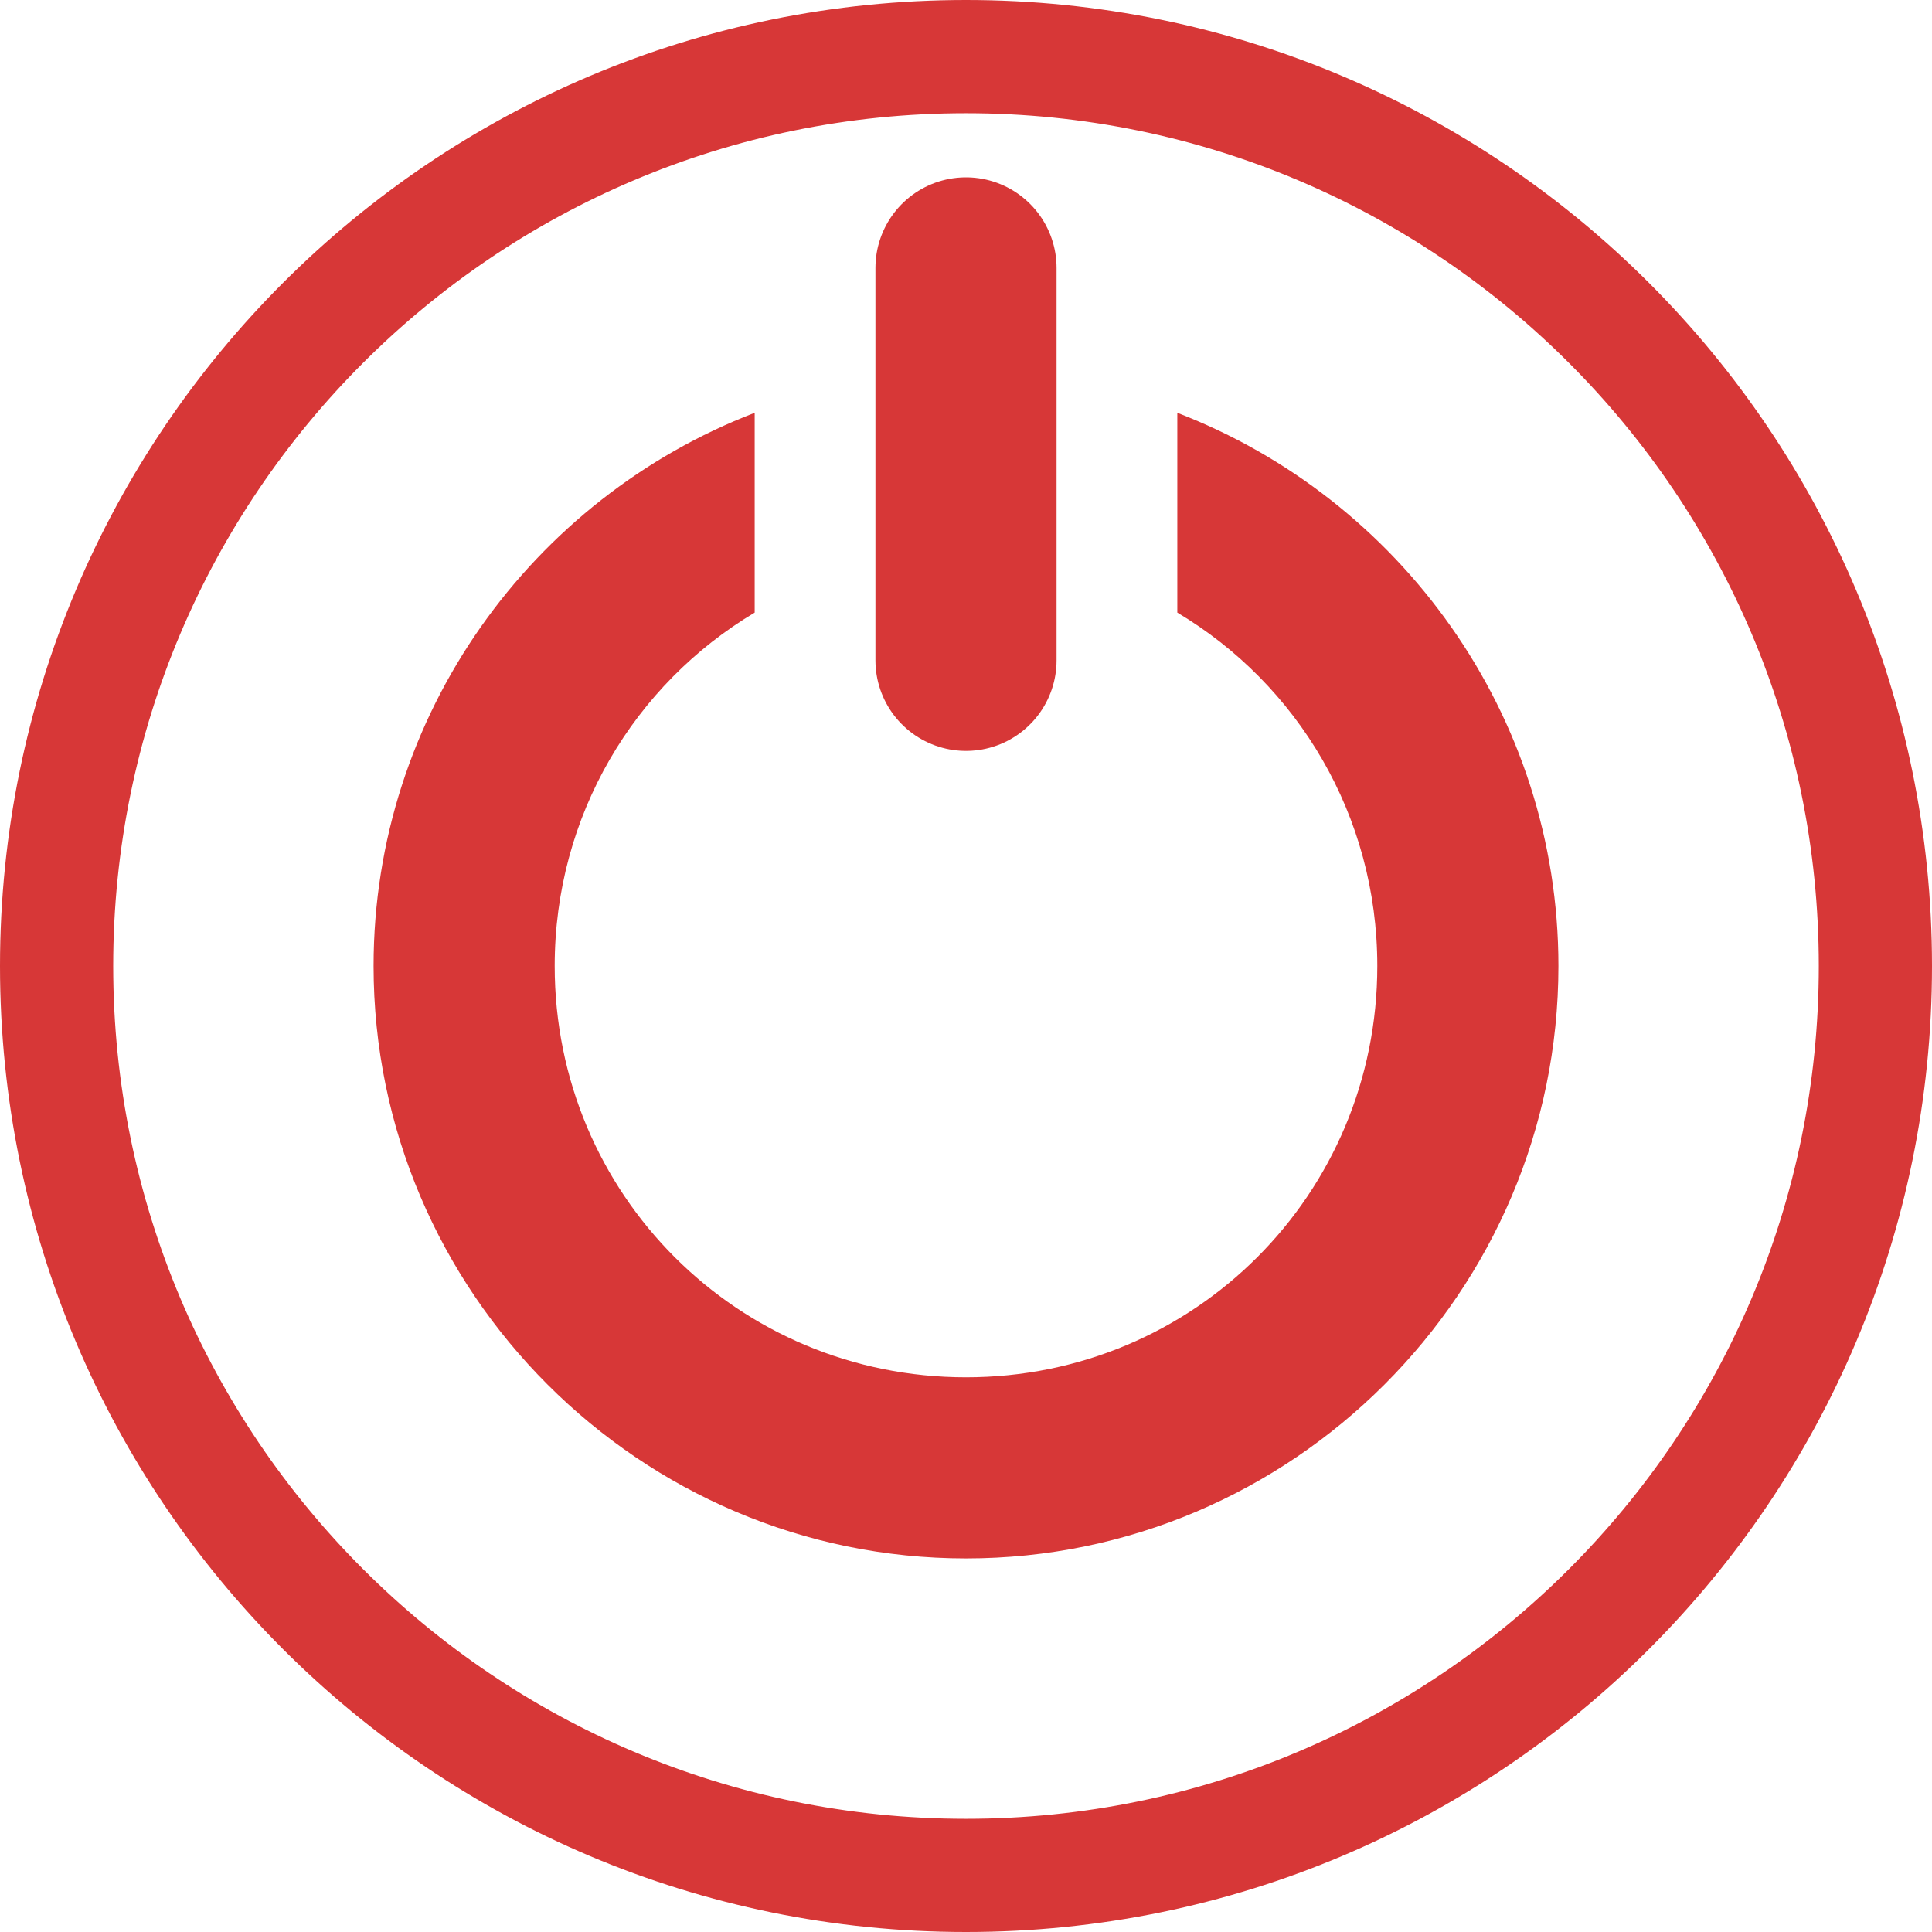
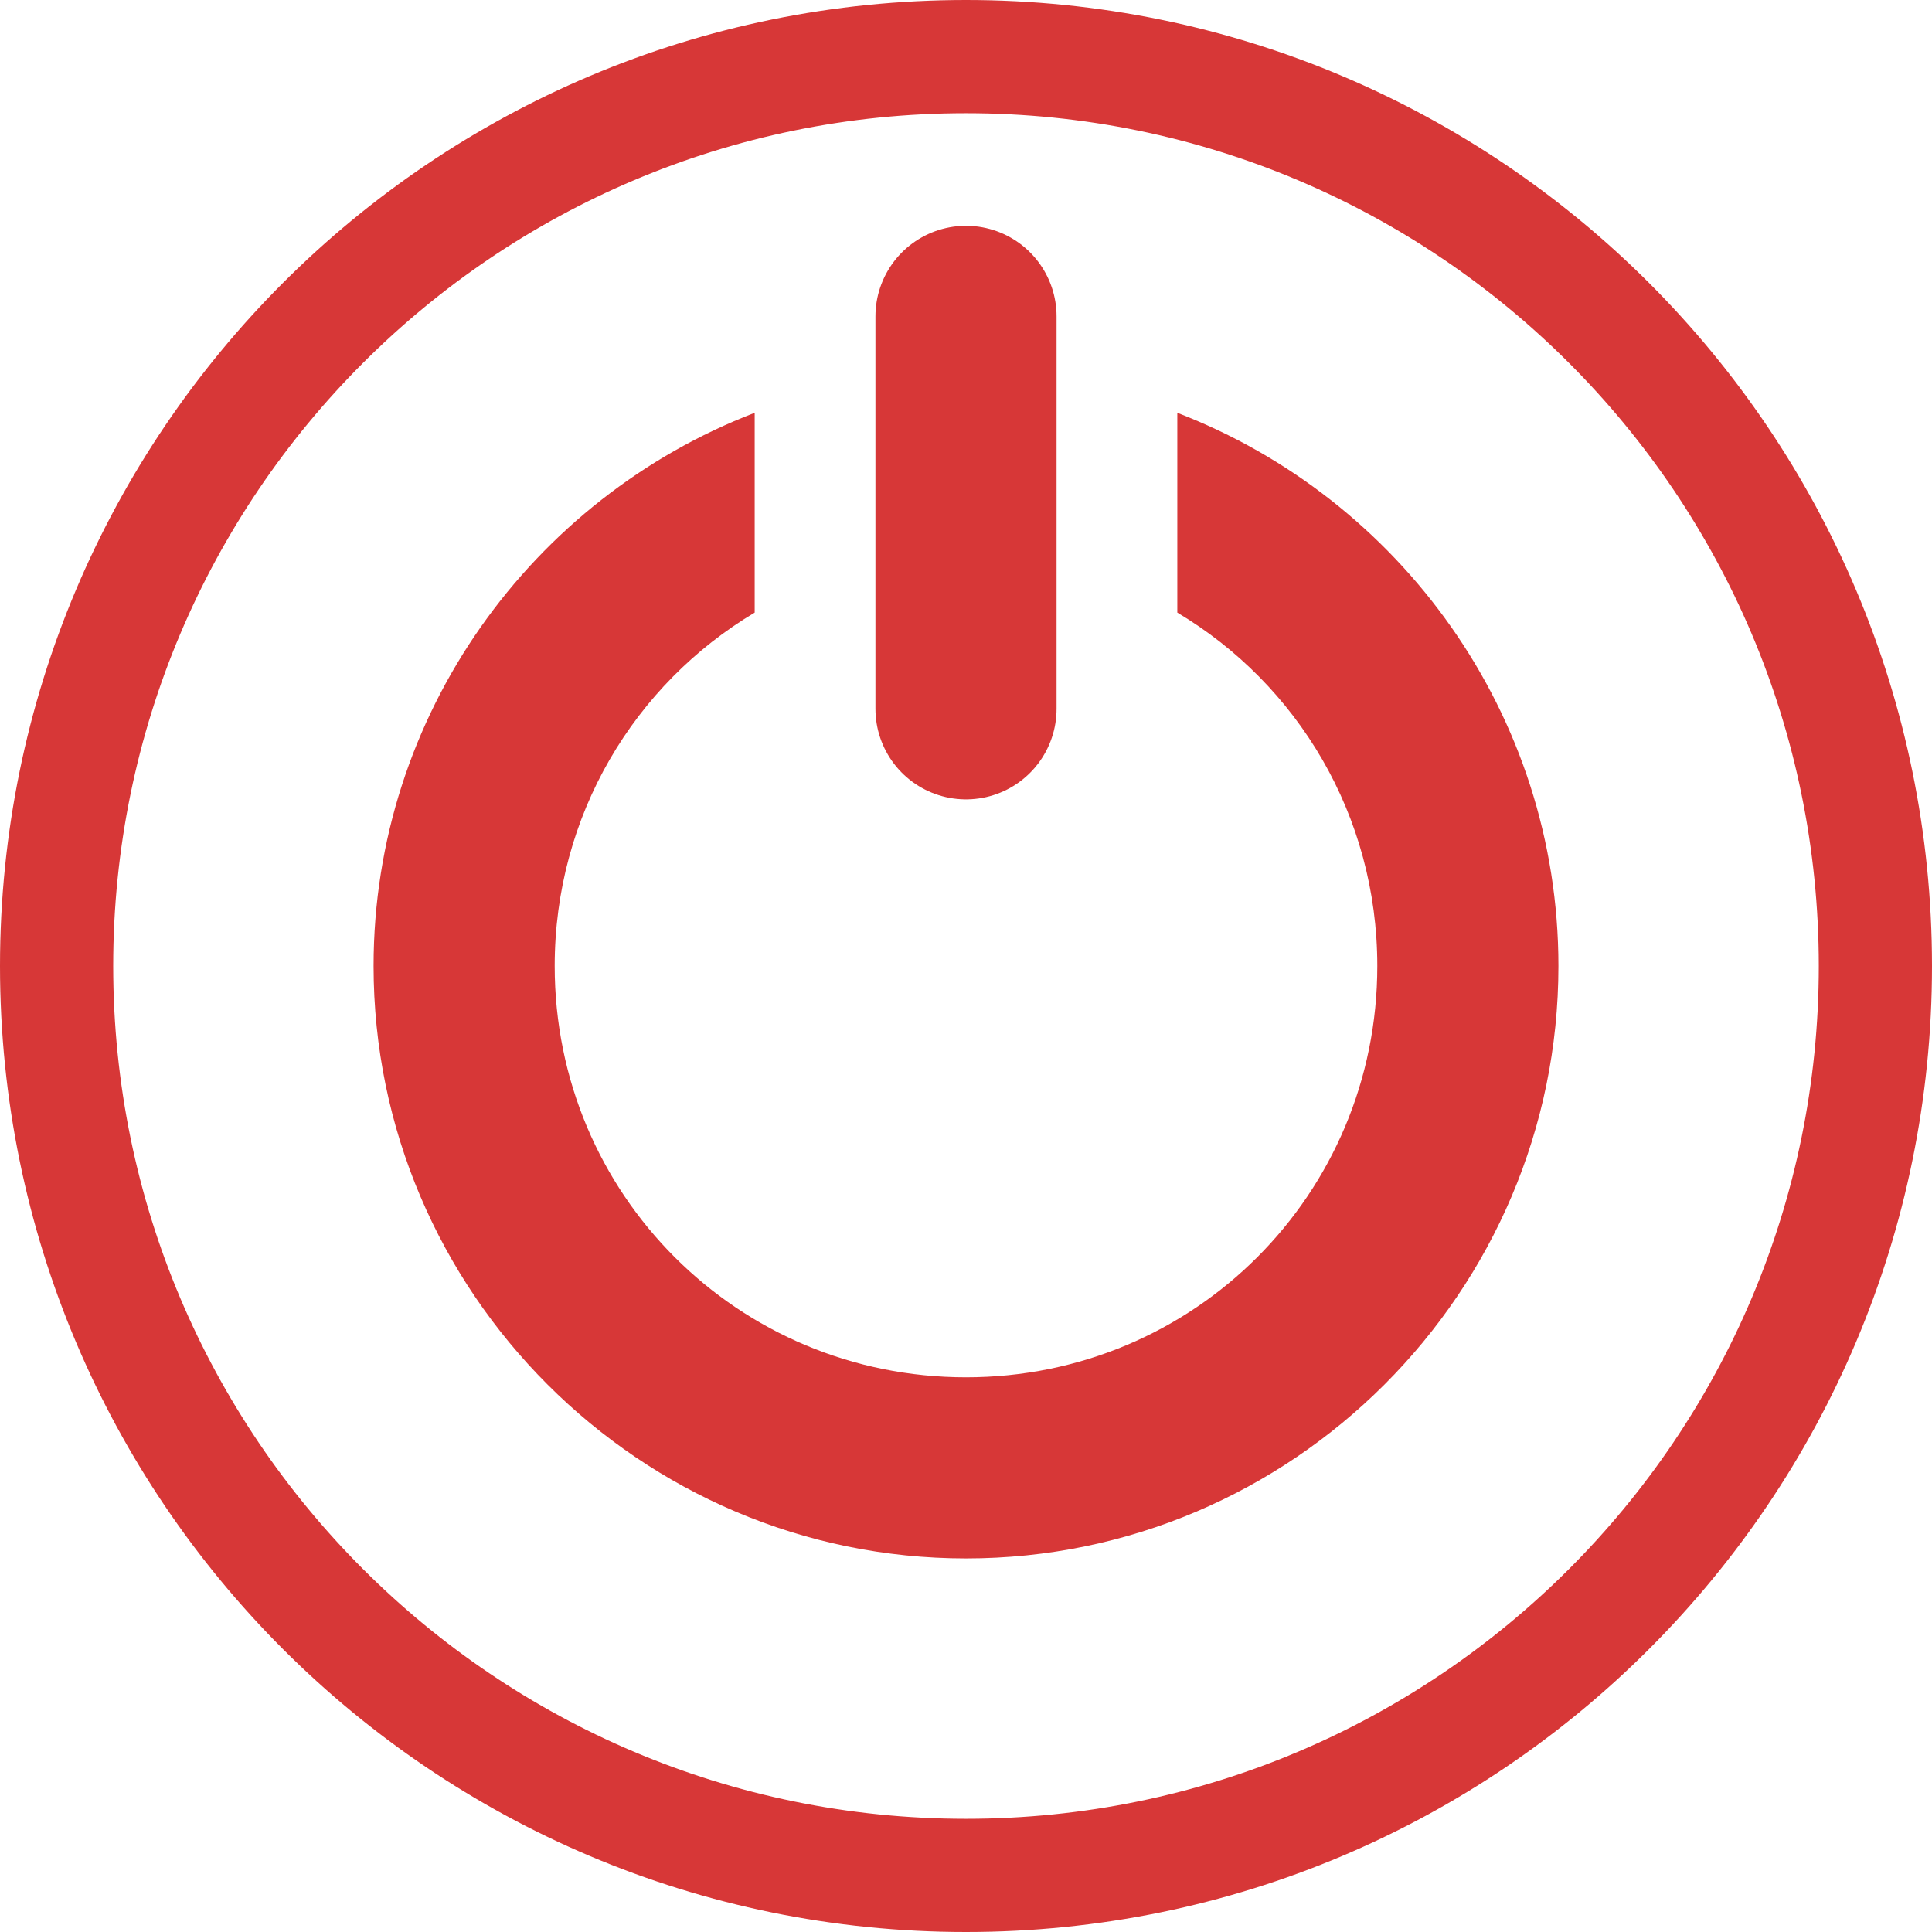
<svg xmlns="http://www.w3.org/2000/svg" width="1024" height="1024" viewBox="0 0 1024 1024" version="1.1" id="svg8">
  <defs id="defs7" />
  <path id="path846" style="color:#000000;fill:#d73737;stroke-linecap:round;-inkscape-stroke:none;paint-order:fill markers stroke" d="M 400 218.805 C 282.137 264.114 198 378.579 198 512 C 198 684.849 339.151 826 512 826 C 684.849 826 826 684.849 826 512 C 826 378.579 741.863 264.114 624 218.805 L 624 324.688 C 687.628 362.633 730 432.08 730 512 C 730 632.966 632.967 730 512 730 C 391.033 730 294 632.966 294 512 C 294 432.08 336.372 362.633 400 324.688 L 400 218.805 z " />
  <ellipse ry="482" rx="482" cy="512" cx="512" id="circle" style="fill:none;stroke:#d73737;stroke-width:60;stroke-linecap:square;stroke-miterlimit:4;stroke-dasharray:none;stroke-opacity:1;paint-order:fill markers stroke;stop-color:#000000" />
-   <path style="fill:none;stroke:#d73737;stroke-width:96;stroke-linecap:round;stroke-linejoin:miter;stroke-miterlimit:4;stroke-dasharray:none;stroke-opacity:1" d="m 512,350 v -208" id="path958-6" />
+   <path style="fill:none;stroke:#d73737;stroke-width:96;stroke-linecap:round;stroke-linejoin:miter;stroke-miterlimit:4;stroke-dasharray:none;stroke-opacity:1" d="m 512,375.686 v -208" id="path958-6" />
</svg>
